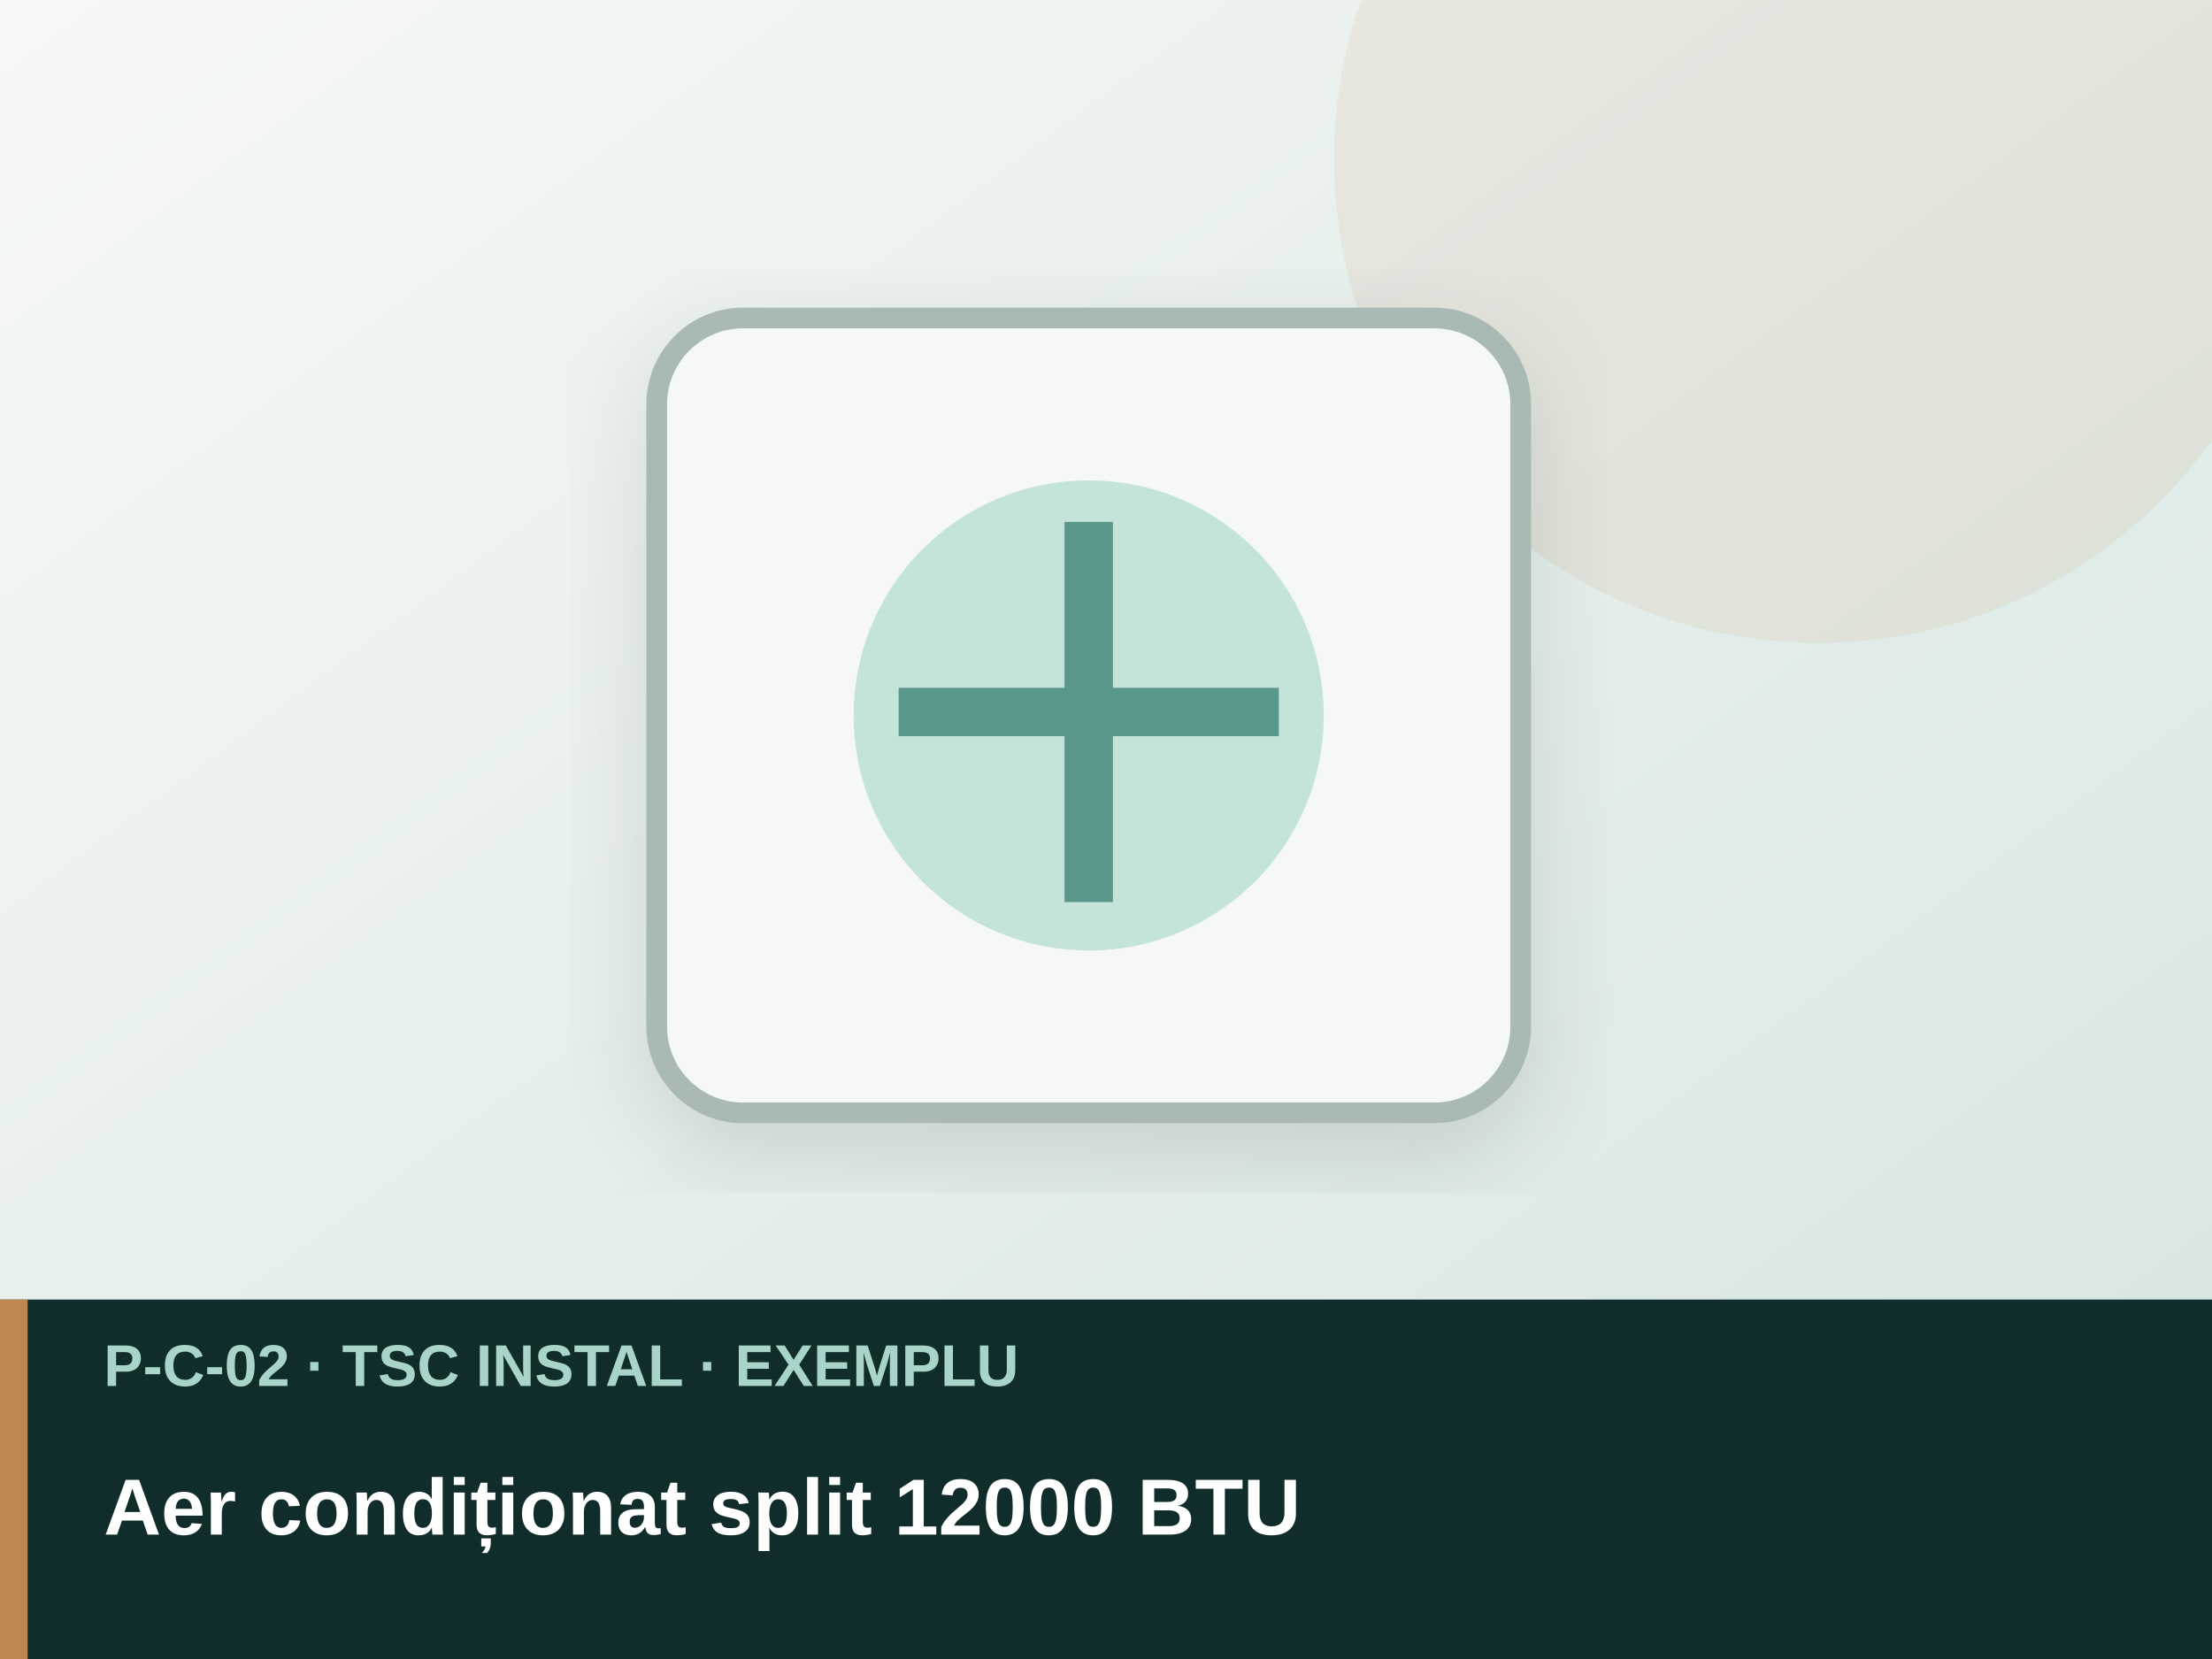
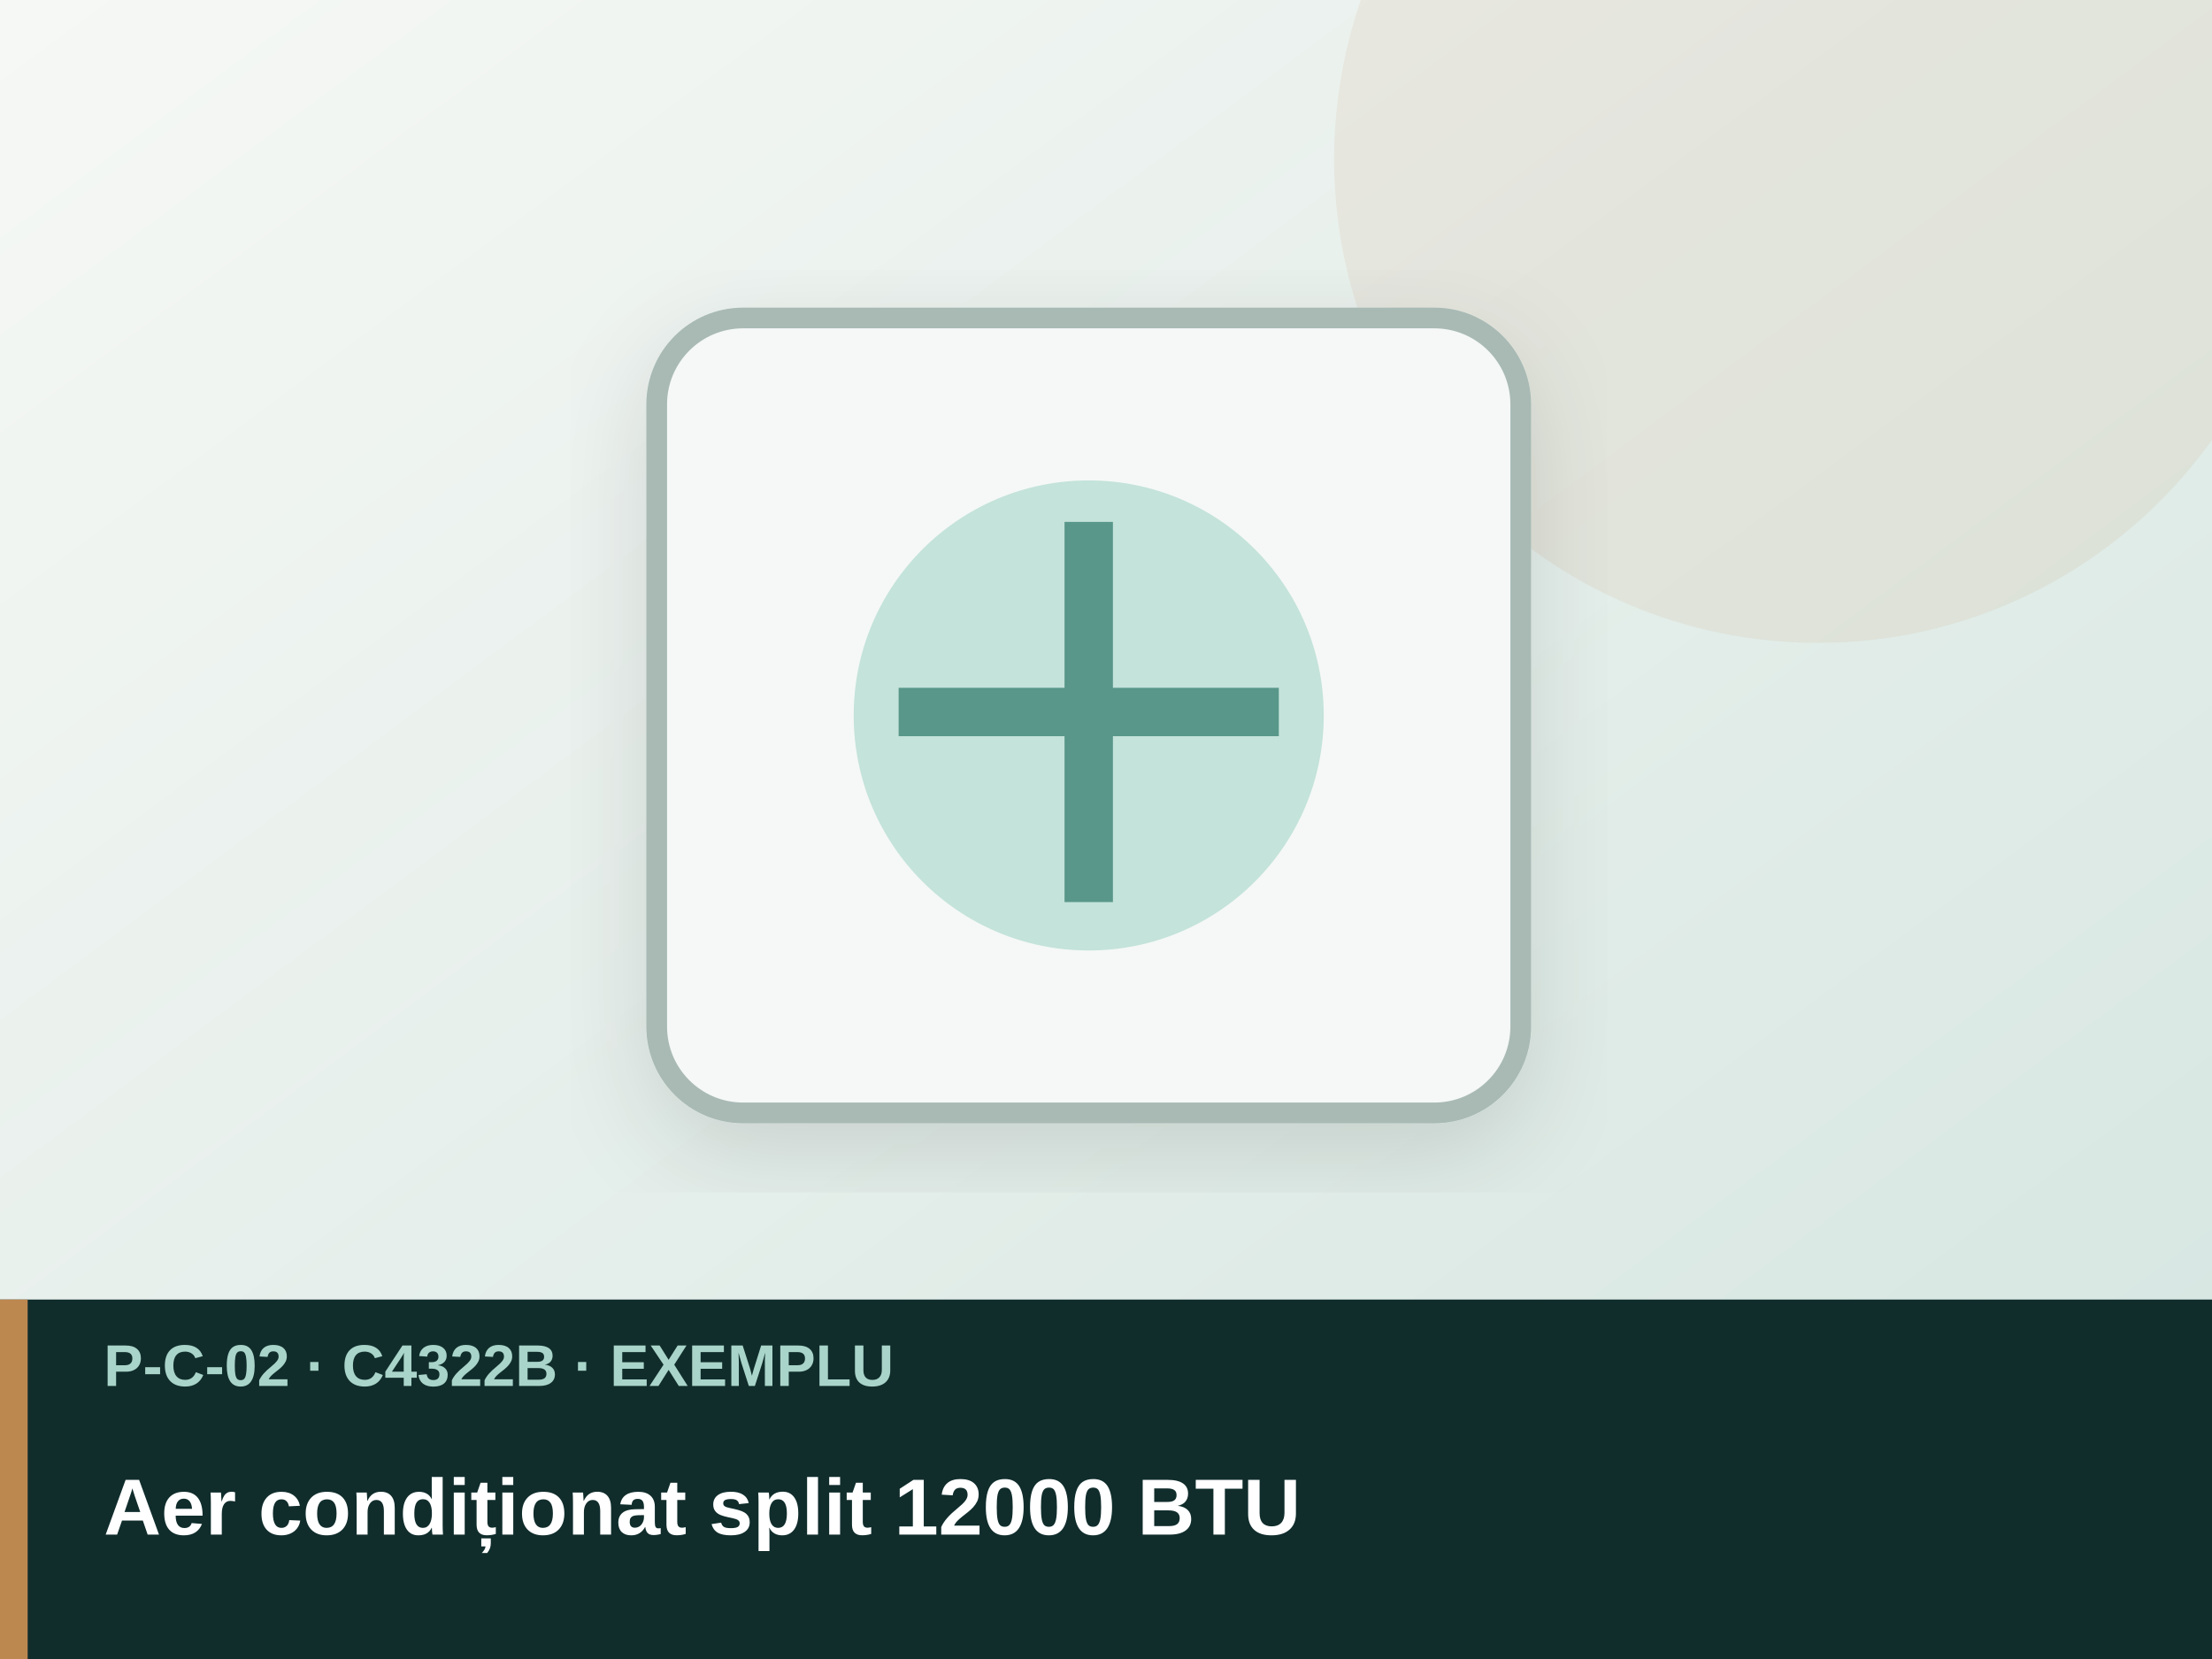
<svg xmlns="http://www.w3.org/2000/svg" width="640" height="480" viewBox="0 0 640 480" role="img" aria-label="Aer condiționat split 12000 BTU — ilustrație demonstrativă">
  <defs>
    <linearGradient id="bg" x1="0" y1="0" x2="1" y2="1">
      <stop stop-color="#f6f8f5" />
      <stop offset="1" stop-color="#d4e5e0" />
    </linearGradient>
    <filter id="shadow">
      <feDropShadow dx="0" dy="9" stdDeviation="14" flood-opacity=".12" />
    </filter>
  </defs>
  <rect width="640" height="480" fill="url(#bg)" />
  <circle cx="526" cy="46" r="140" fill="#bd8750" opacity=".1" />
  <g filter="url(#shadow)">
    <rect x="190" y="92" width="250" height="230" rx="25" fill="#f5f8f7" stroke="#a9bab5" stroke-width="6" />
    <circle cx="315" cy="207" r="68" fill="#c4e3da" />
    <path d="M260 206h110m-55-55v110" stroke="#59978a" stroke-width="14" />
  </g>
  <rect y="376" width="640" height="104" fill="#102d2c" />
  <rect y="376" width="8" height="104" fill="#bd8750" />
-   <text x="30" y="401" fill="#a9d4c9" font-family="Arial,sans-serif" font-size="17" font-weight="bold">P-C-02 · TSC INSTAL · EXEMPLU</text>
+   <text x="30" y="401" fill="#a9d4c9" font-family="Arial,sans-serif" font-size="17" font-weight="bold">P-C-02 · C4322B · EXEMPLU</text>
  <text x="30" y="444" fill="#fff" font-family="Arial,sans-serif" font-size="23" font-weight="bold" textLength="247" lengthAdjust="spacingAndGlyphs">Aer condiționat split 12000 BTU</text>
</svg>
